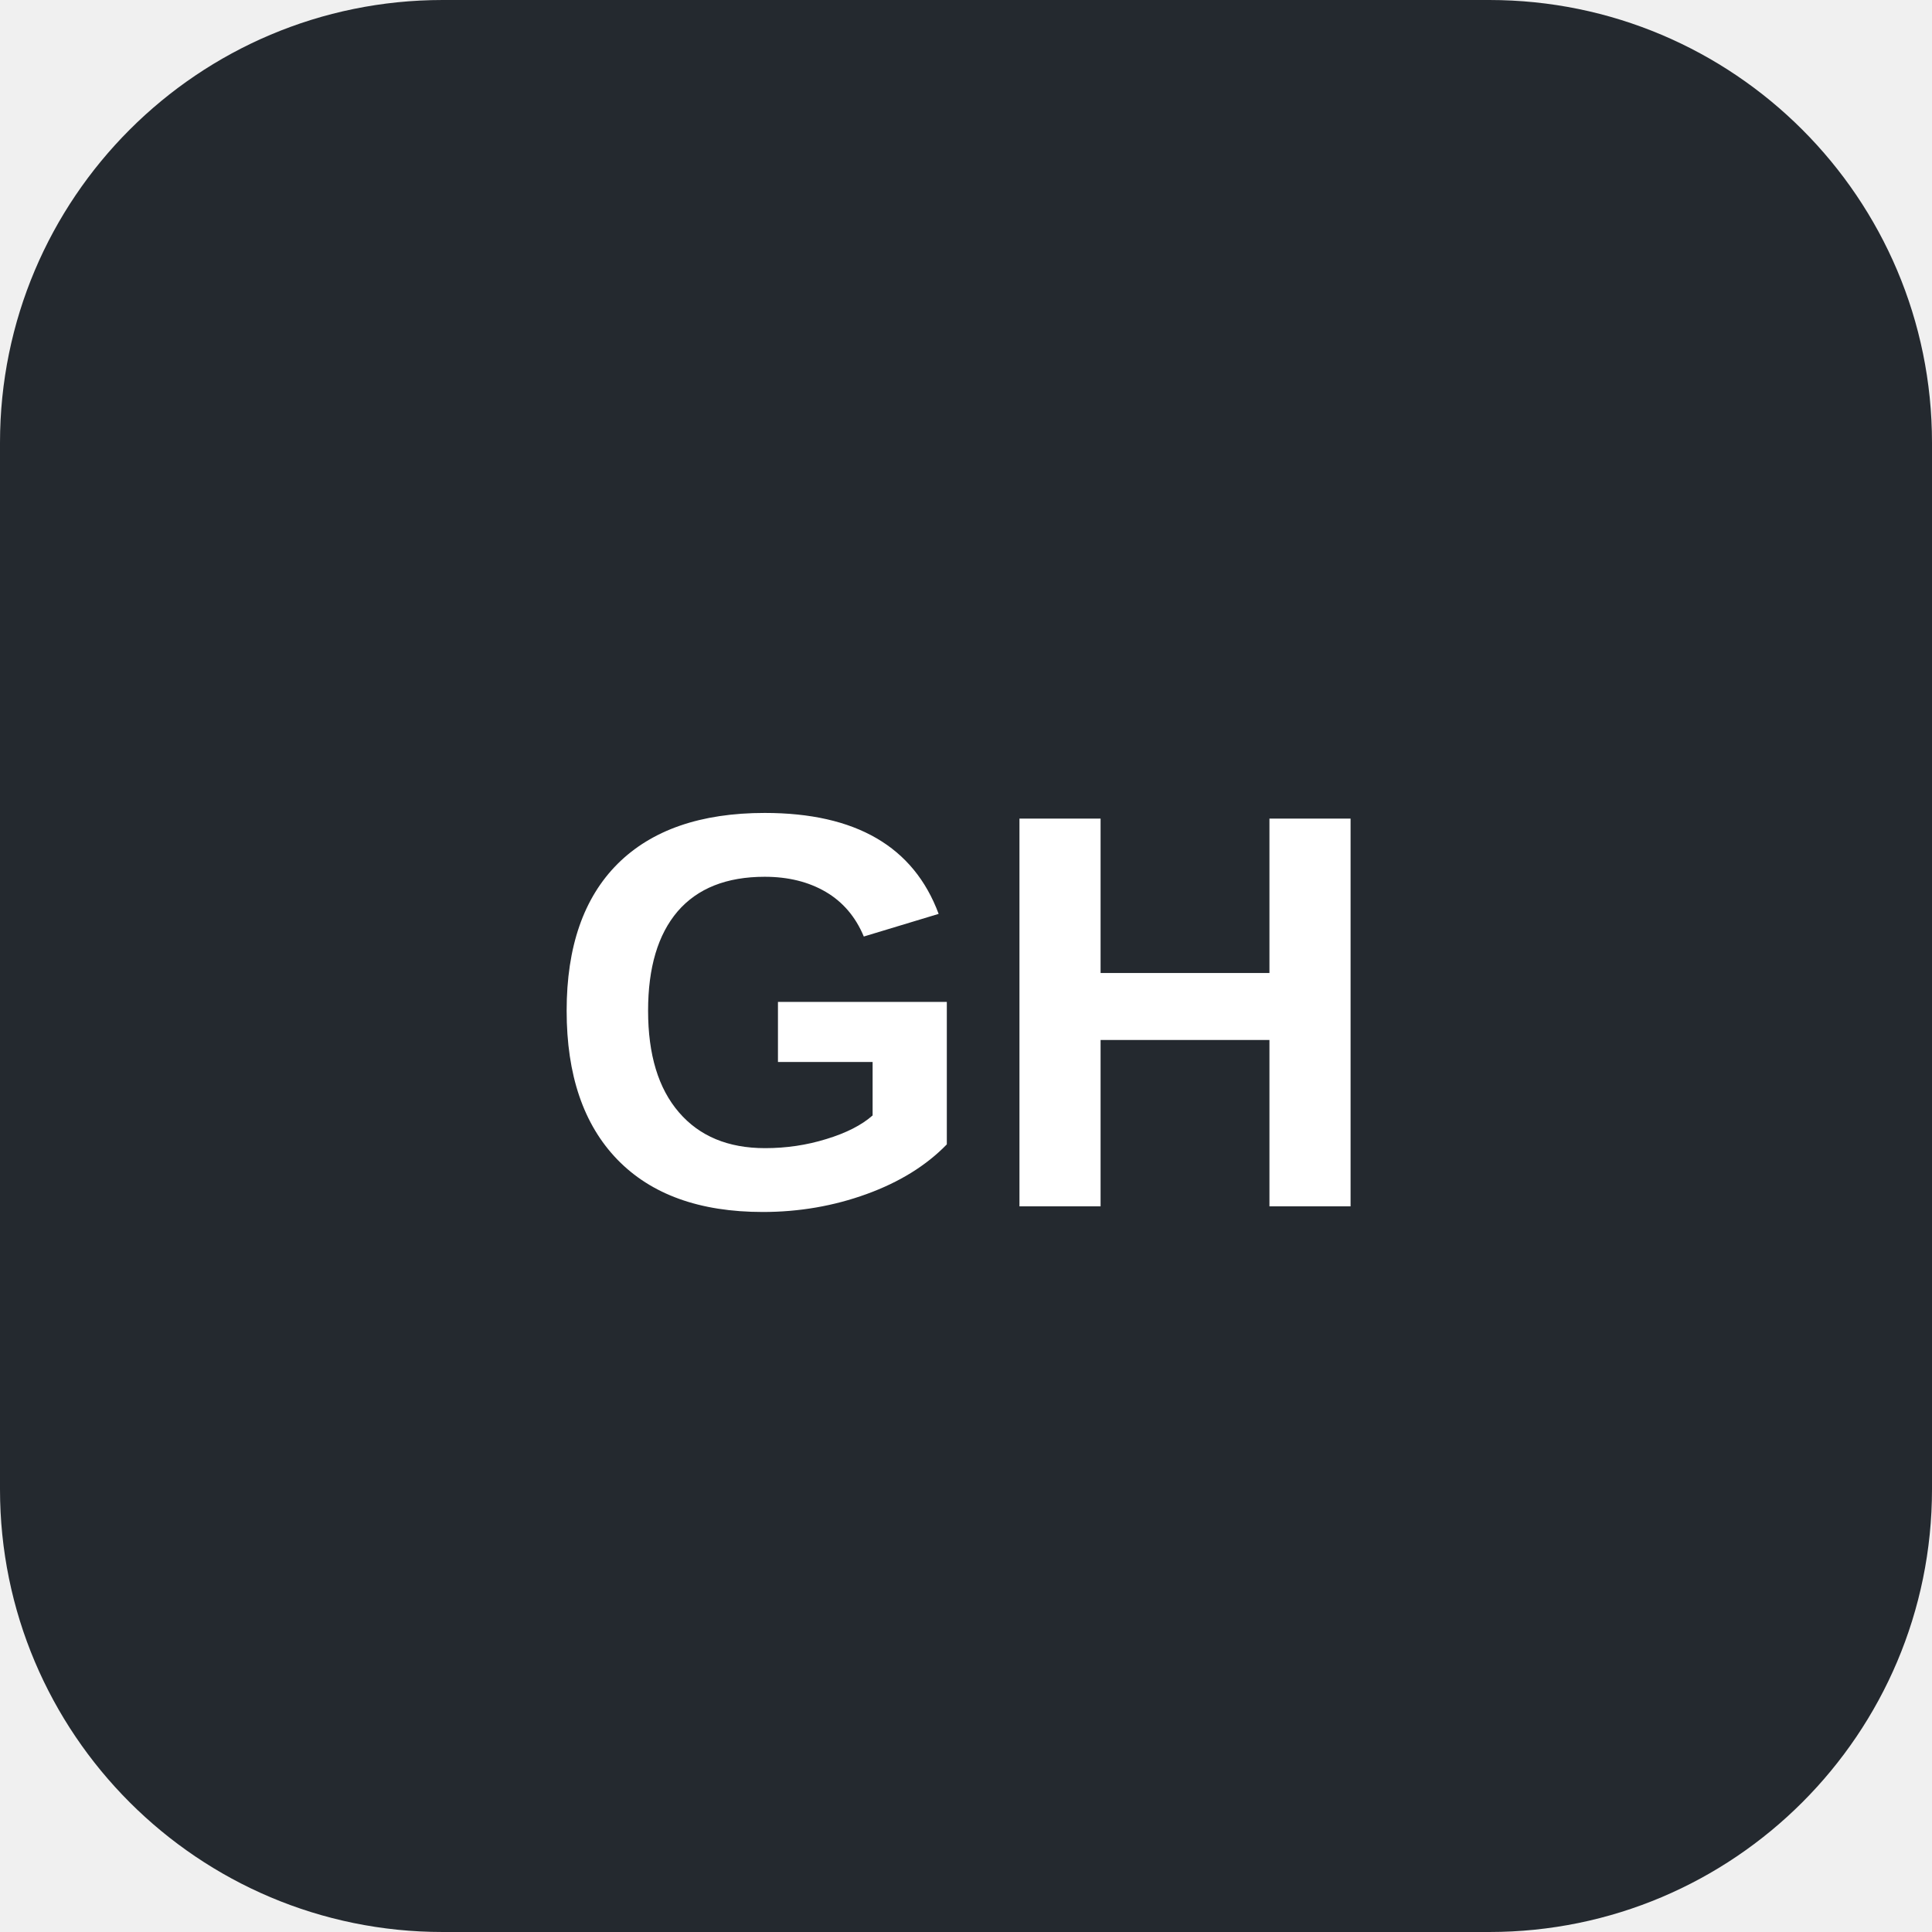
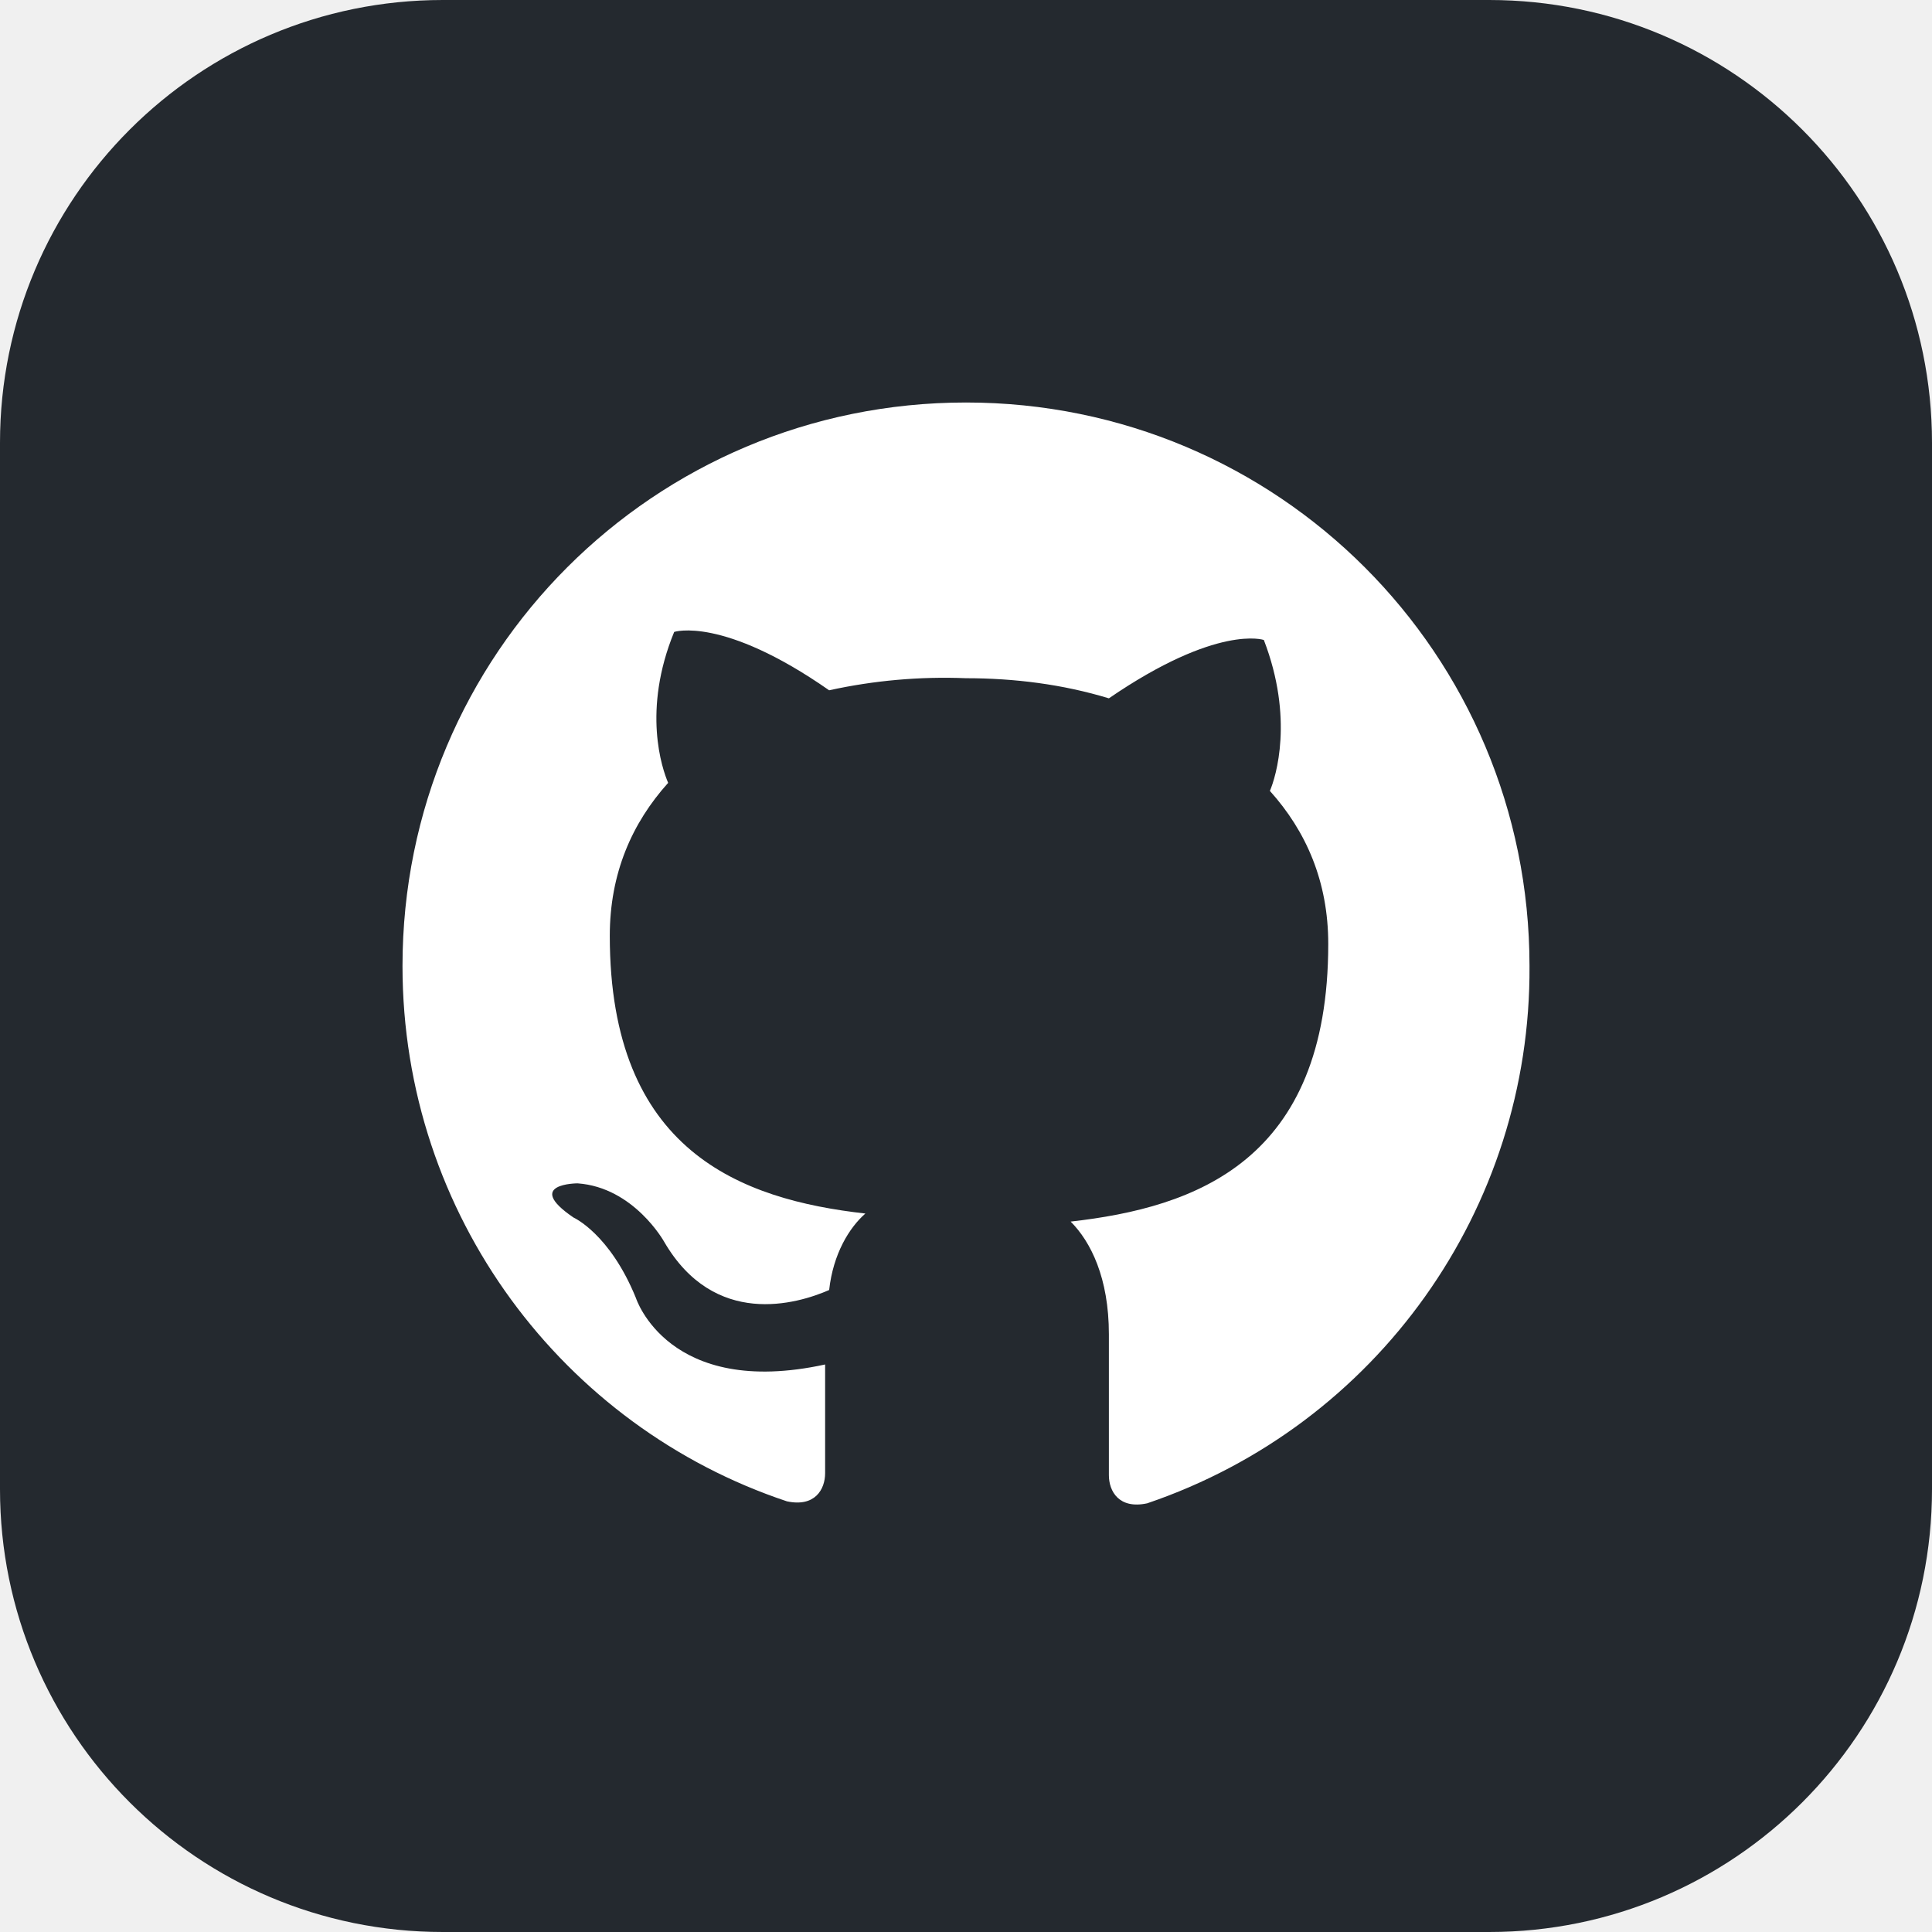
- <svg xmlns="http://www.w3.org/2000/svg" viewBox="0 0 96 96">
-   <defs />
+ <svg xmlns="http://www.w3.org/2000/svg" viewBox="0 0 96 96" role="img" aria-label="GitHub">
  <rect width="96" height="96" rx="22" fill="#24292F" />
-   <text x="48" y="52" text-anchor="middle" dominant-baseline="middle" font-family="Arial,Helvetica,sans-serif" font-size="28" font-weight="900" fill="white">GH</text>
+   <path fill="#fff" d="M48 20c-15.5 0-28 12.5-28 28 0 12.4 8 22.9 19.1 26.6 1.4.3 1.9-.6 1.9-1.4v-5.4c-7.8 1.7-9.4-3.3-9.4-3.3-1.3-3.2-3.1-4-3.1-4-2.5-1.7.2-1.7.2-1.7 2.8.2 4.3 2.9 4.3 2.9 2.5 4.3 6.6 3.1 8.2 2.4.2-1.8 1-3.1 1.8-3.8-6.2-.7-12.7-3.1-12.7-13.8 0-3.1 1.1-5.6 2.9-7.6-.3-.7-1.3-3.6.3-7.5 0 0 2.4-.8 7.7 2.9A26.7 26.7 0 0 1 48 33.7c2.4 0 4.8.3 7.1 1 5.4-3.7 7.7-2.9 7.7-2.9 1.5 3.9.6 6.8.3 7.5 1.8 2 2.9 4.5 2.9 7.6 0 10.8-6.6 13.1-12.8 13.8 1 1 1.9 2.8 1.9 5.6v7c0 .8.5 1.7 1.9 1.4A28 28 0 0 0 76 48c0-15.5-12.5-28-28-28Z" />
</svg>
